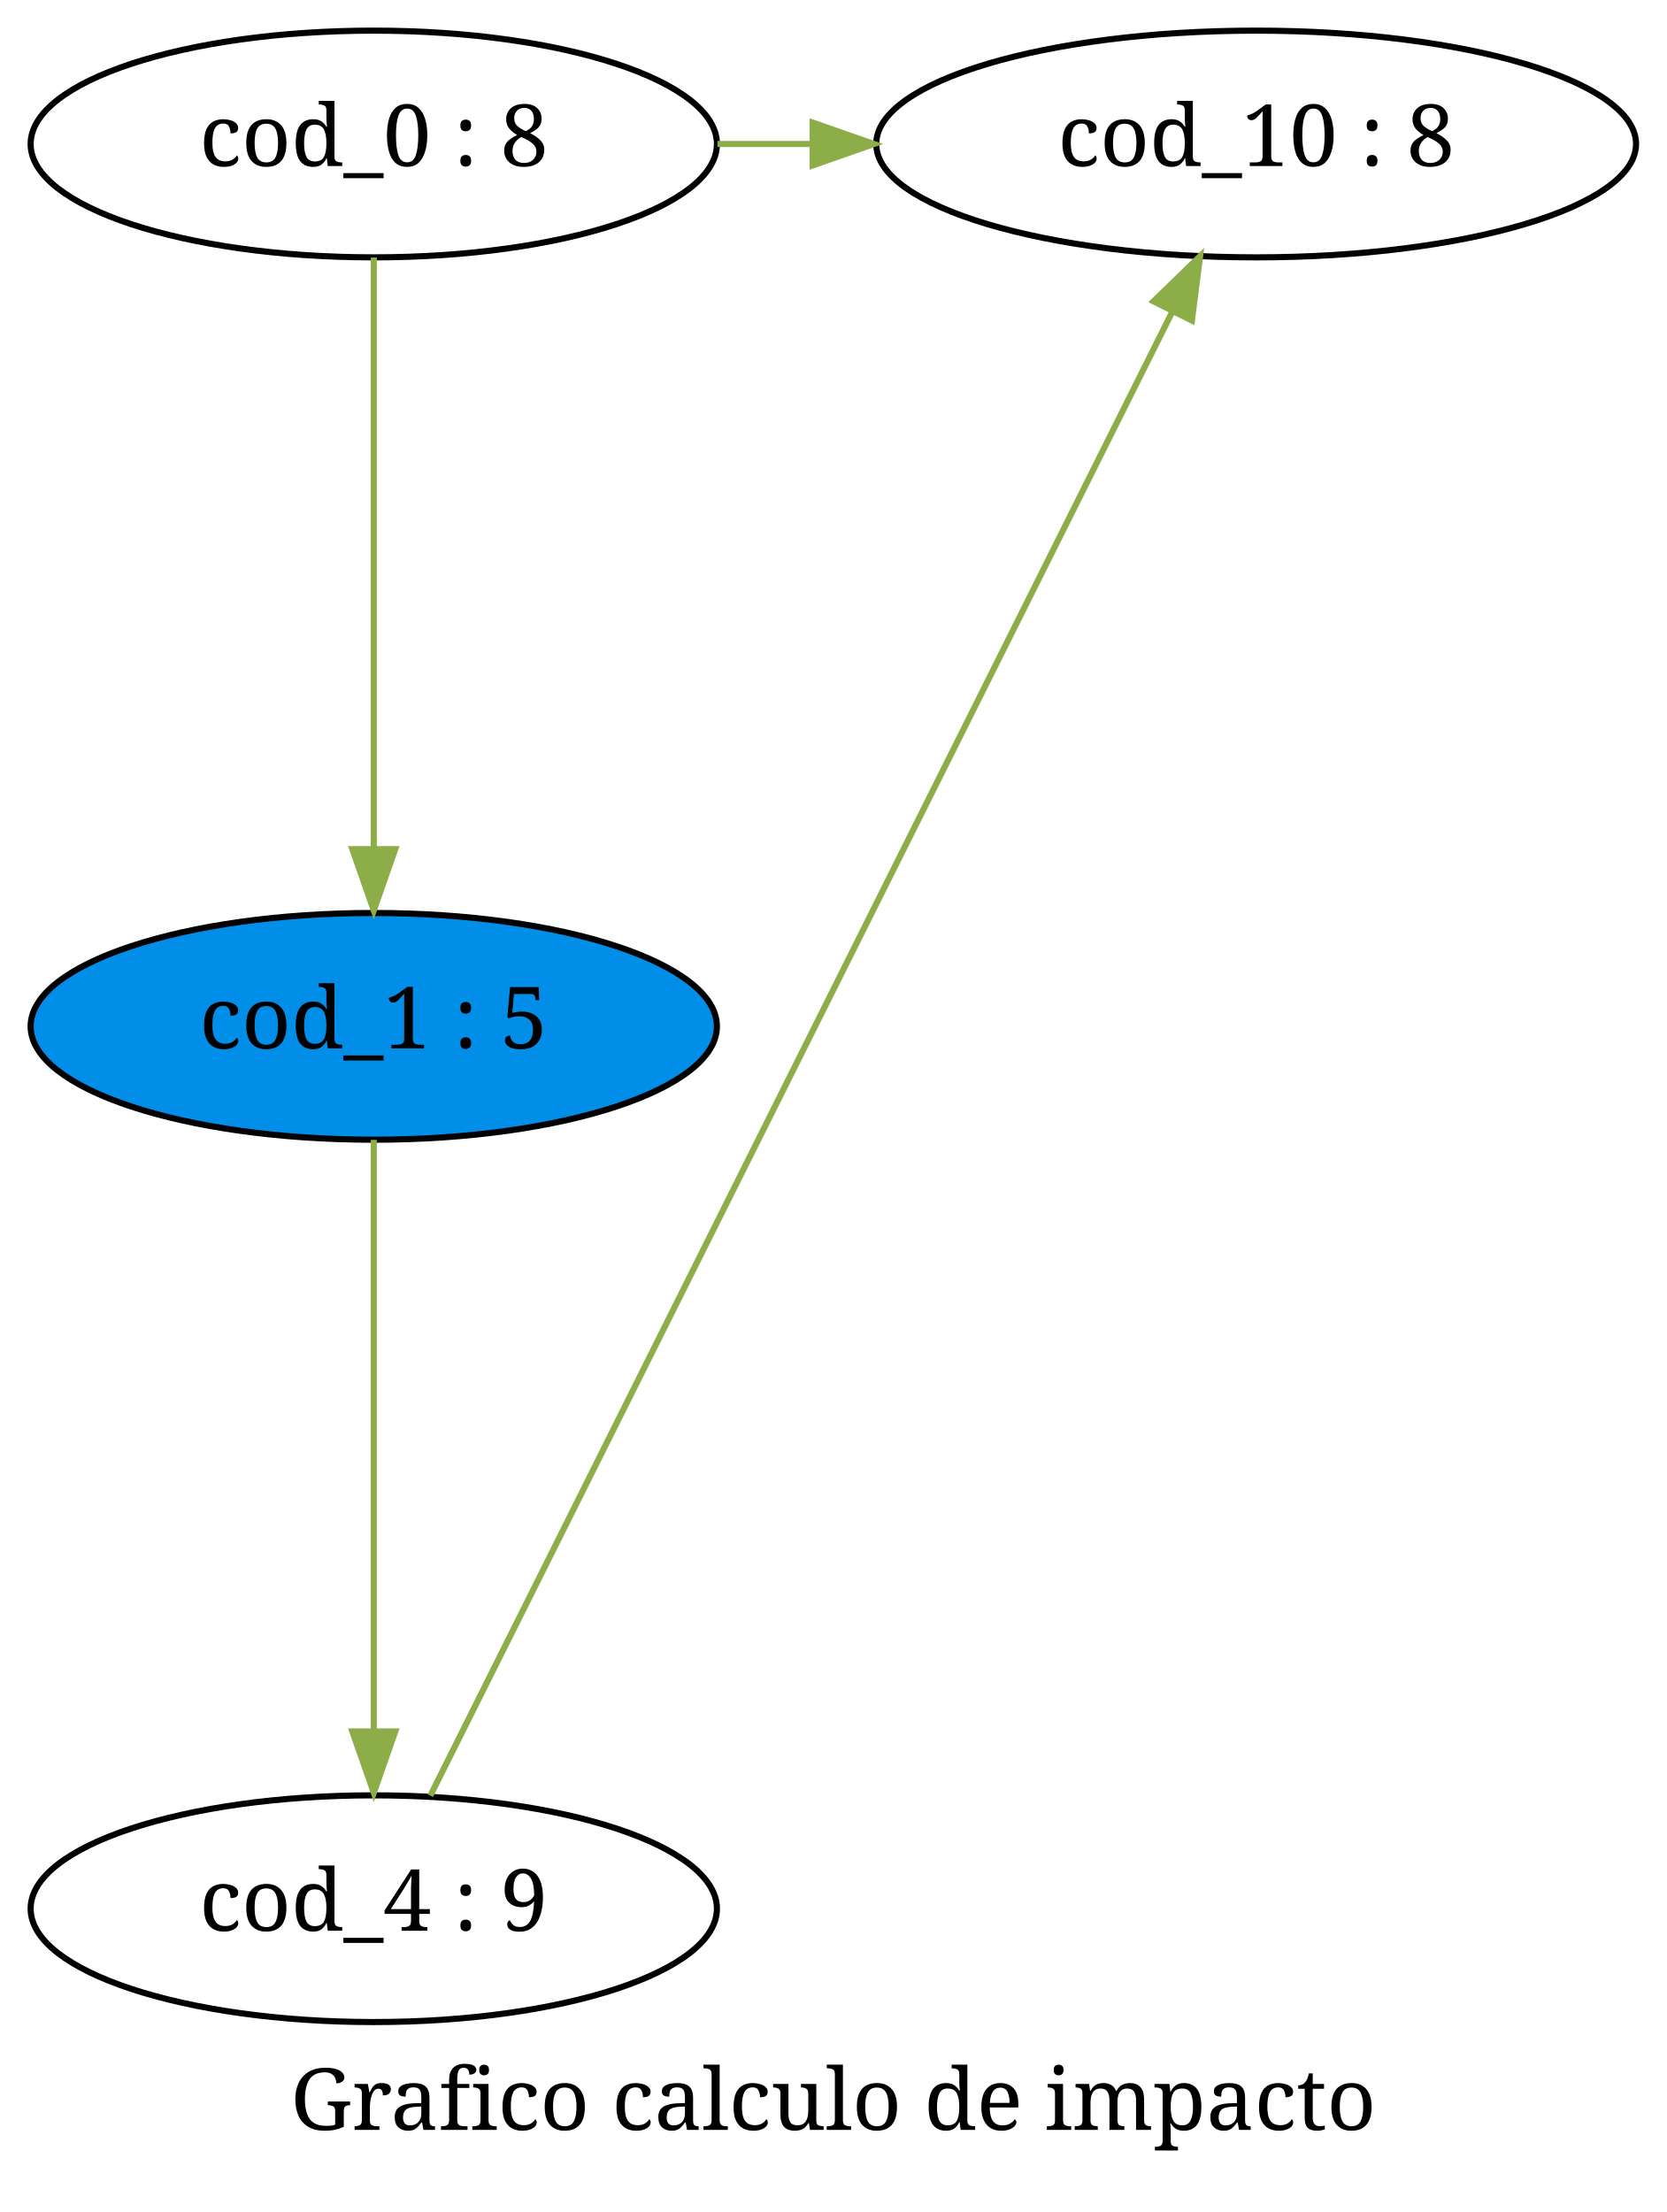
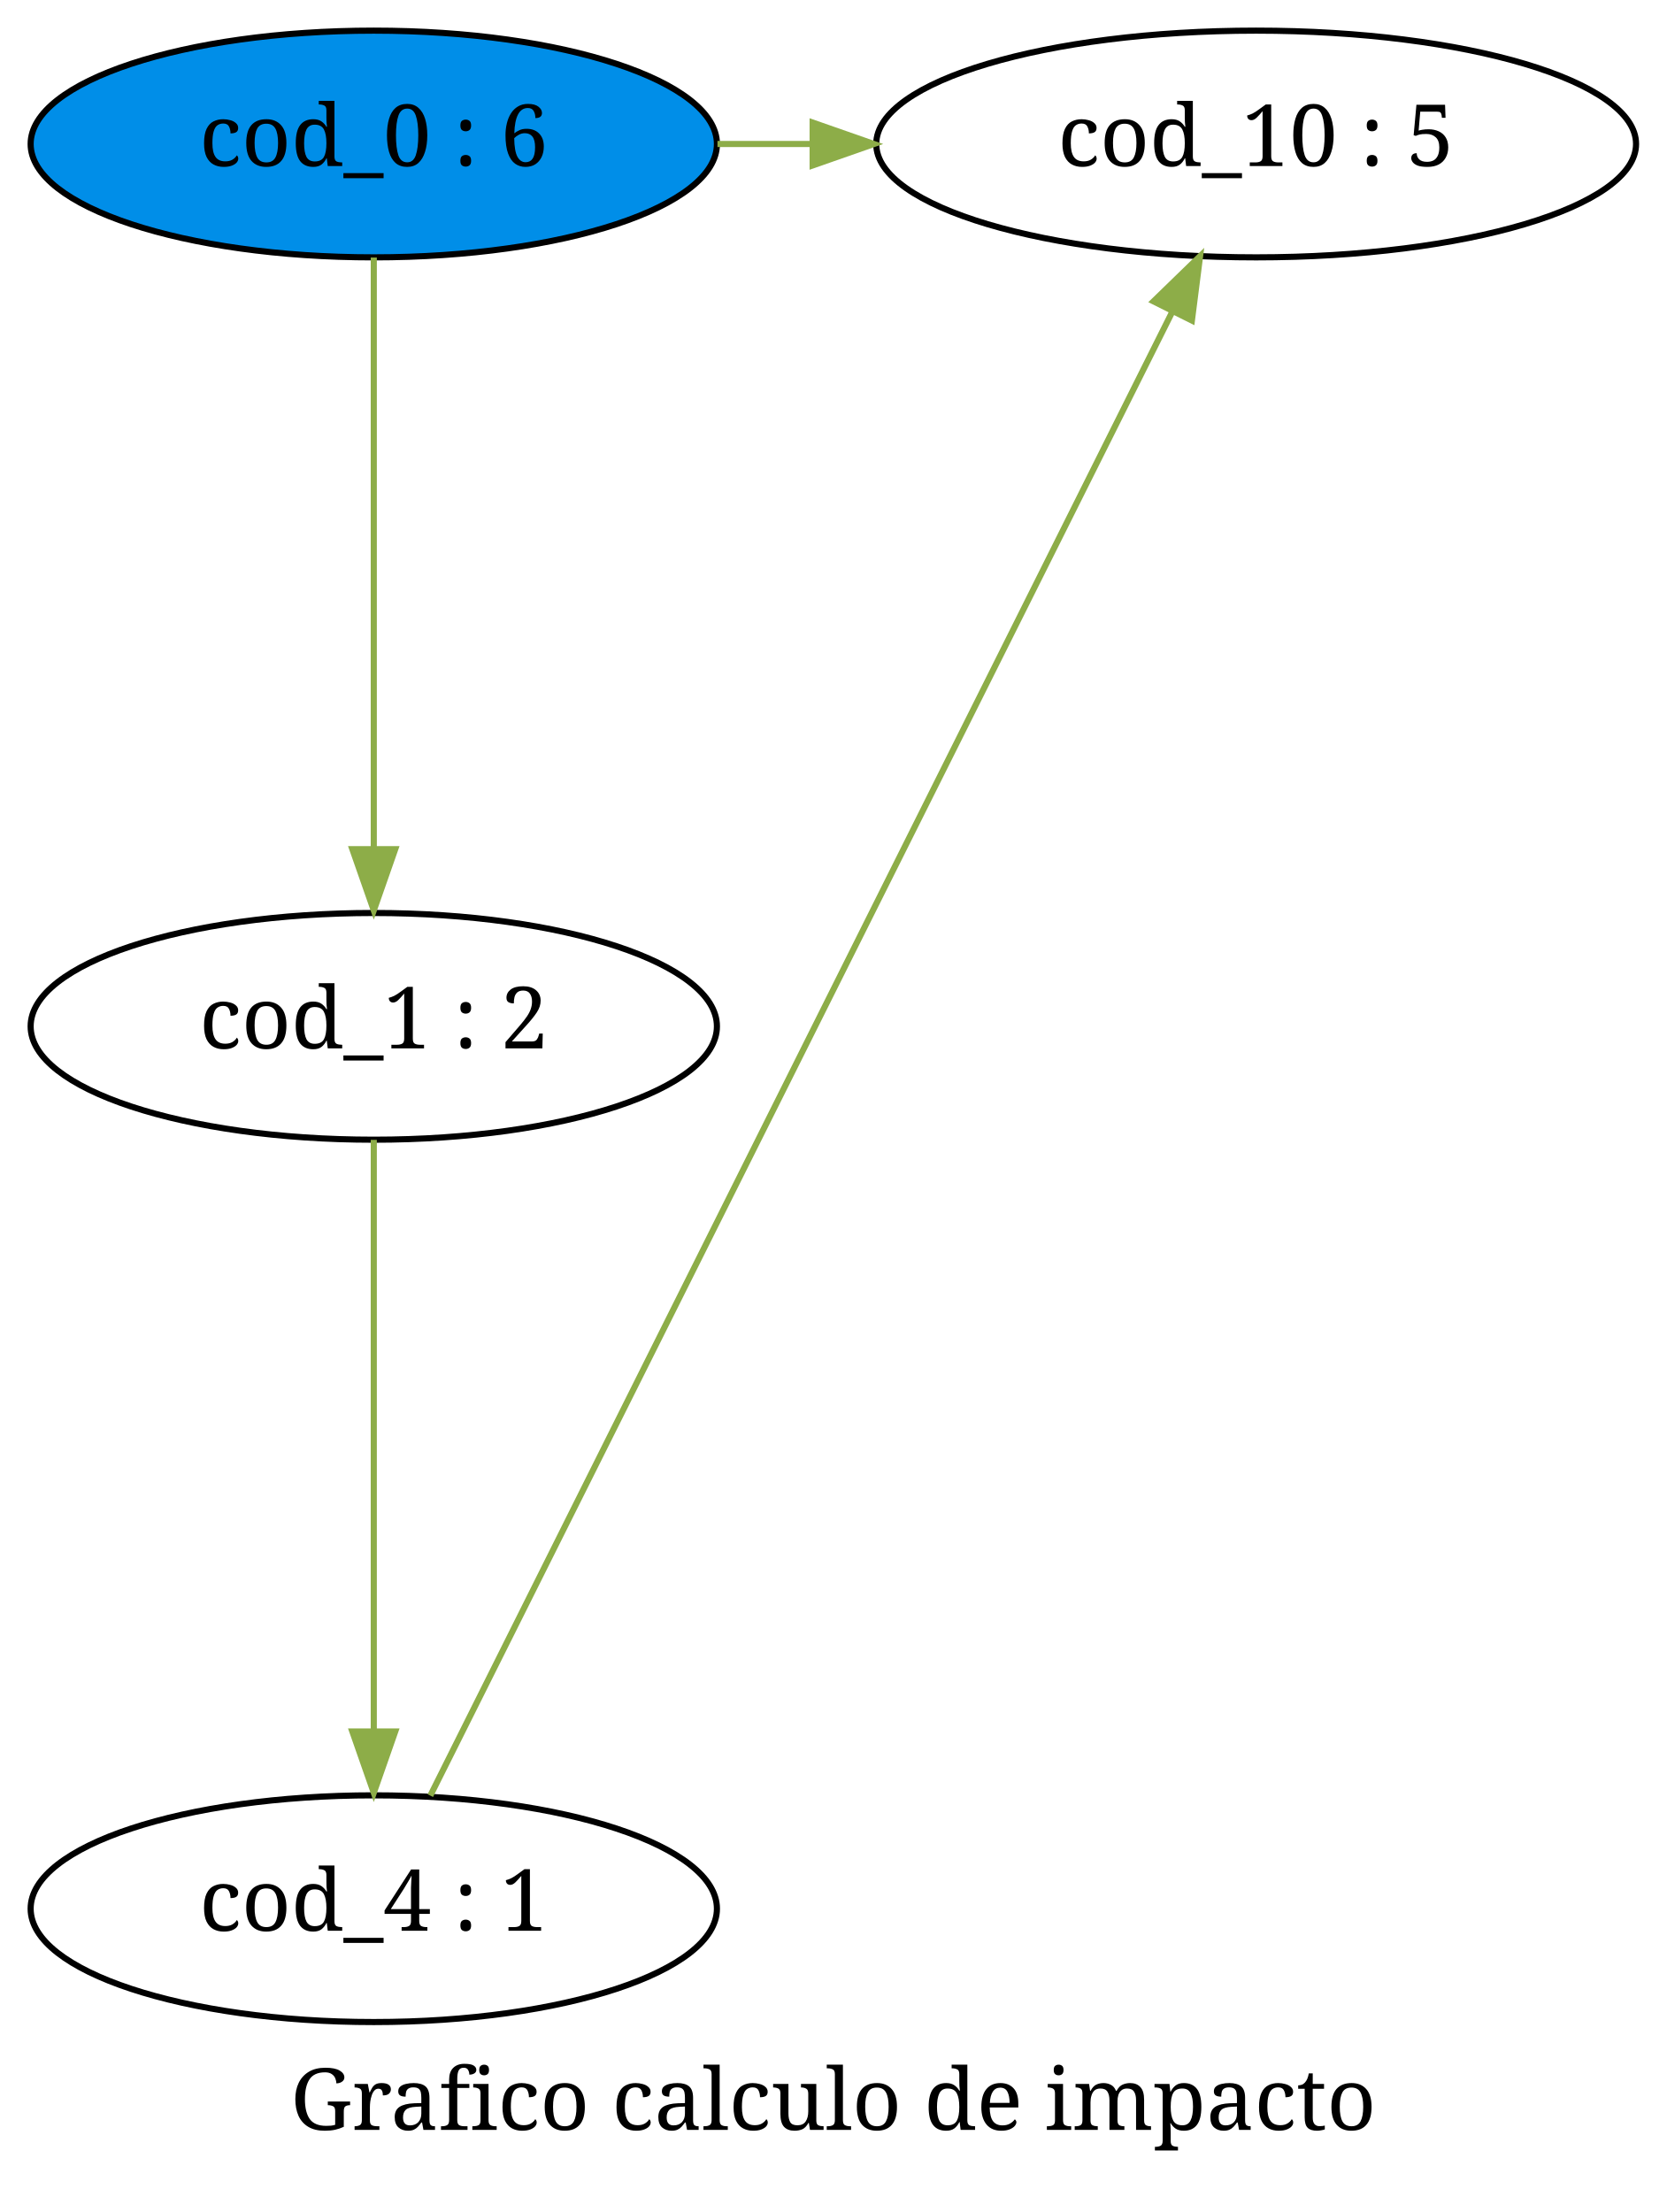
<svg xmlns="http://www.w3.org/2000/svg" xmlns:xlink="http://www.w3.org/1999/xlink" width="272pt" height="361pt" viewBox="0.00 0.00 272.00 361.00">
  <g id="graph1" class="graph" transform="scale(1 1) rotate(0) translate(4 357)">
    <polygon fill="white" stroke="white" points="-4,5 -4,-357 269,-357 269,5 -4,5" />
    <text text-anchor="middle" x="132" y="-9.4" font-family="Times Roman,serif" font-size="14.00">Grafico calculo de impacto</text>
    <g id="node1" class="node">
-       <a xlink:href="/miproyecto/fase/item/ver/1" xlink:title="cod_0 : 8">
-         <ellipse fill="white" stroke="black" cx="57" cy="-333.5" rx="56" ry="18.5" />
-         <text text-anchor="middle" x="57" y="-329.9" font-family="Times Roman,serif" font-size="14.00">cod_0 : 8</text>
+       <a xlink:href="/miproyecto/fase/item/ver/1" xlink:title="cod_0 : 6">
+         <ellipse fill="#008ee8" stroke="black" cx="57" cy="-333.5" rx="56" ry="18.5" />
+         <text text-anchor="middle" x="57" y="-329.9" font-family="Times Roman,serif" font-size="14.00">cod_0 : 6</text>
      </a>
    </g>
    <g id="node2" class="node">
-       <a xlink:href="/miproyecto/fase/item/ver/11" xlink:title="cod_10 : 8">
-         <ellipse fill="white" stroke="black" cx="201" cy="-333.5" rx="62" ry="18.5" />
-         <text text-anchor="middle" x="201" y="-329.9" font-family="Times Roman,serif" font-size="14.00">cod_10 : 8</text>
+       <a xlink:href="/miproyecto/fase/item/ver/2" xlink:title="cod_1 : 2">
+         <ellipse fill="white" stroke="black" cx="57" cy="-189.5" rx="56" ry="18.5" />
+         <text text-anchor="middle" x="57" y="-185.9" font-family="Times Roman,serif" font-size="14.00">cod_1 : 2</text>
      </a>
    </g>
    <g id="edge2" class="edge">
+       <a xlink:href="/">
+         <path fill="none" stroke="#8dad48" d="M57,-314.97C57,-290.59 57,-247.46 57,-218.68" />
+         <polygon fill="#8dad48" stroke="#8dad48" points="60.5,-218.42 57,-208.42 53.5,-218.42 60.5,-218.42" />
+       </a>
+     </g>
+     <g id="node4" class="node">
+       <a xlink:href="/miproyecto/fase/item/ver/11" xlink:title="cod_10 : 5">
+         <ellipse fill="white" stroke="black" cx="201" cy="-333.5" rx="62" ry="18.5" />
+         <text text-anchor="middle" x="201" y="-329.9" font-family="Times Roman,serif" font-size="14.00">cod_10 : 5</text>
+       </a>
+     </g>
+     <g id="edge4" class="edge">
      <a xlink:href="/">
        <path fill="none" stroke="#8dad48" d="M113.09,-333.5C118.19,-333.5 123.4,-333.5 128.62,-333.5" />
        <polygon fill="#8dad48" stroke="#8dad48" points="128.62,-337 138.62,-333.5 128.62,-330 128.62,-337" />
      </a>
    </g>
-     <g id="node4" class="node">
-       <a xlink:href="/miproyecto/fase/item/ver/2" xlink:title="cod_1 : 5">
-         <ellipse fill="#008ee8" stroke="black" cx="57" cy="-189.5" rx="56" ry="18.5" />
-         <text text-anchor="middle" x="57" y="-185.9" font-family="Times Roman,serif" font-size="14.00">cod_1 : 5</text>
-       </a>
-     </g>
-     <g id="edge4" class="edge">
-       <a xlink:href="/">
-         <path fill="none" stroke="#8dad48" d="M57,-314.97C57,-290.59 57,-247.46 57,-218.68" />
-         <polygon fill="#8dad48" stroke="#8dad48" points="60.5,-218.42 57,-208.42 53.5,-218.42 60.5,-218.42" />
-       </a>
-     </g>
    <g id="node6" class="node">
-       <a xlink:href="/miproyecto/fase/item/ver/5" xlink:title="cod_4 : 9">
+       <a xlink:href="/miproyecto/fase/item/ver/5" xlink:title="cod_4 : 1">
        <ellipse fill="white" stroke="black" cx="57" cy="-45.5" rx="56" ry="18.5" />
-         <text text-anchor="middle" x="57" y="-41.9" font-family="Times Roman,serif" font-size="14.00">cod_4 : 9</text>
+         <text text-anchor="middle" x="57" y="-41.9" font-family="Times Roman,serif" font-size="14.00">cod_4 : 1</text>
      </a>
    </g>
    <g id="edge6" class="edge">
      <a xlink:href="/">
        <path fill="none" stroke="#8dad48" d="M57,-170.97C57,-146.59 57,-103.46 57,-74.677" />
        <polygon fill="#8dad48" stroke="#8dad48" points="60.5,-74.417 57,-64.417 53.5,-74.417 60.5,-74.417" />
      </a>
    </g>
    <g id="edge8" class="edge">
      <a xlink:href="/">
        <path fill="none" stroke="#8dad48" d="M66.227,-63.954C90.865,-113.23 158.29,-248.09 187.37,-306.23" />
        <polygon fill="#8dad48" stroke="#8dad48" points="184.251,-307.818 191.85,-315.2 190.513,-304.69 184.251,-307.818" />
      </a>
    </g>
  </g>
</svg>
